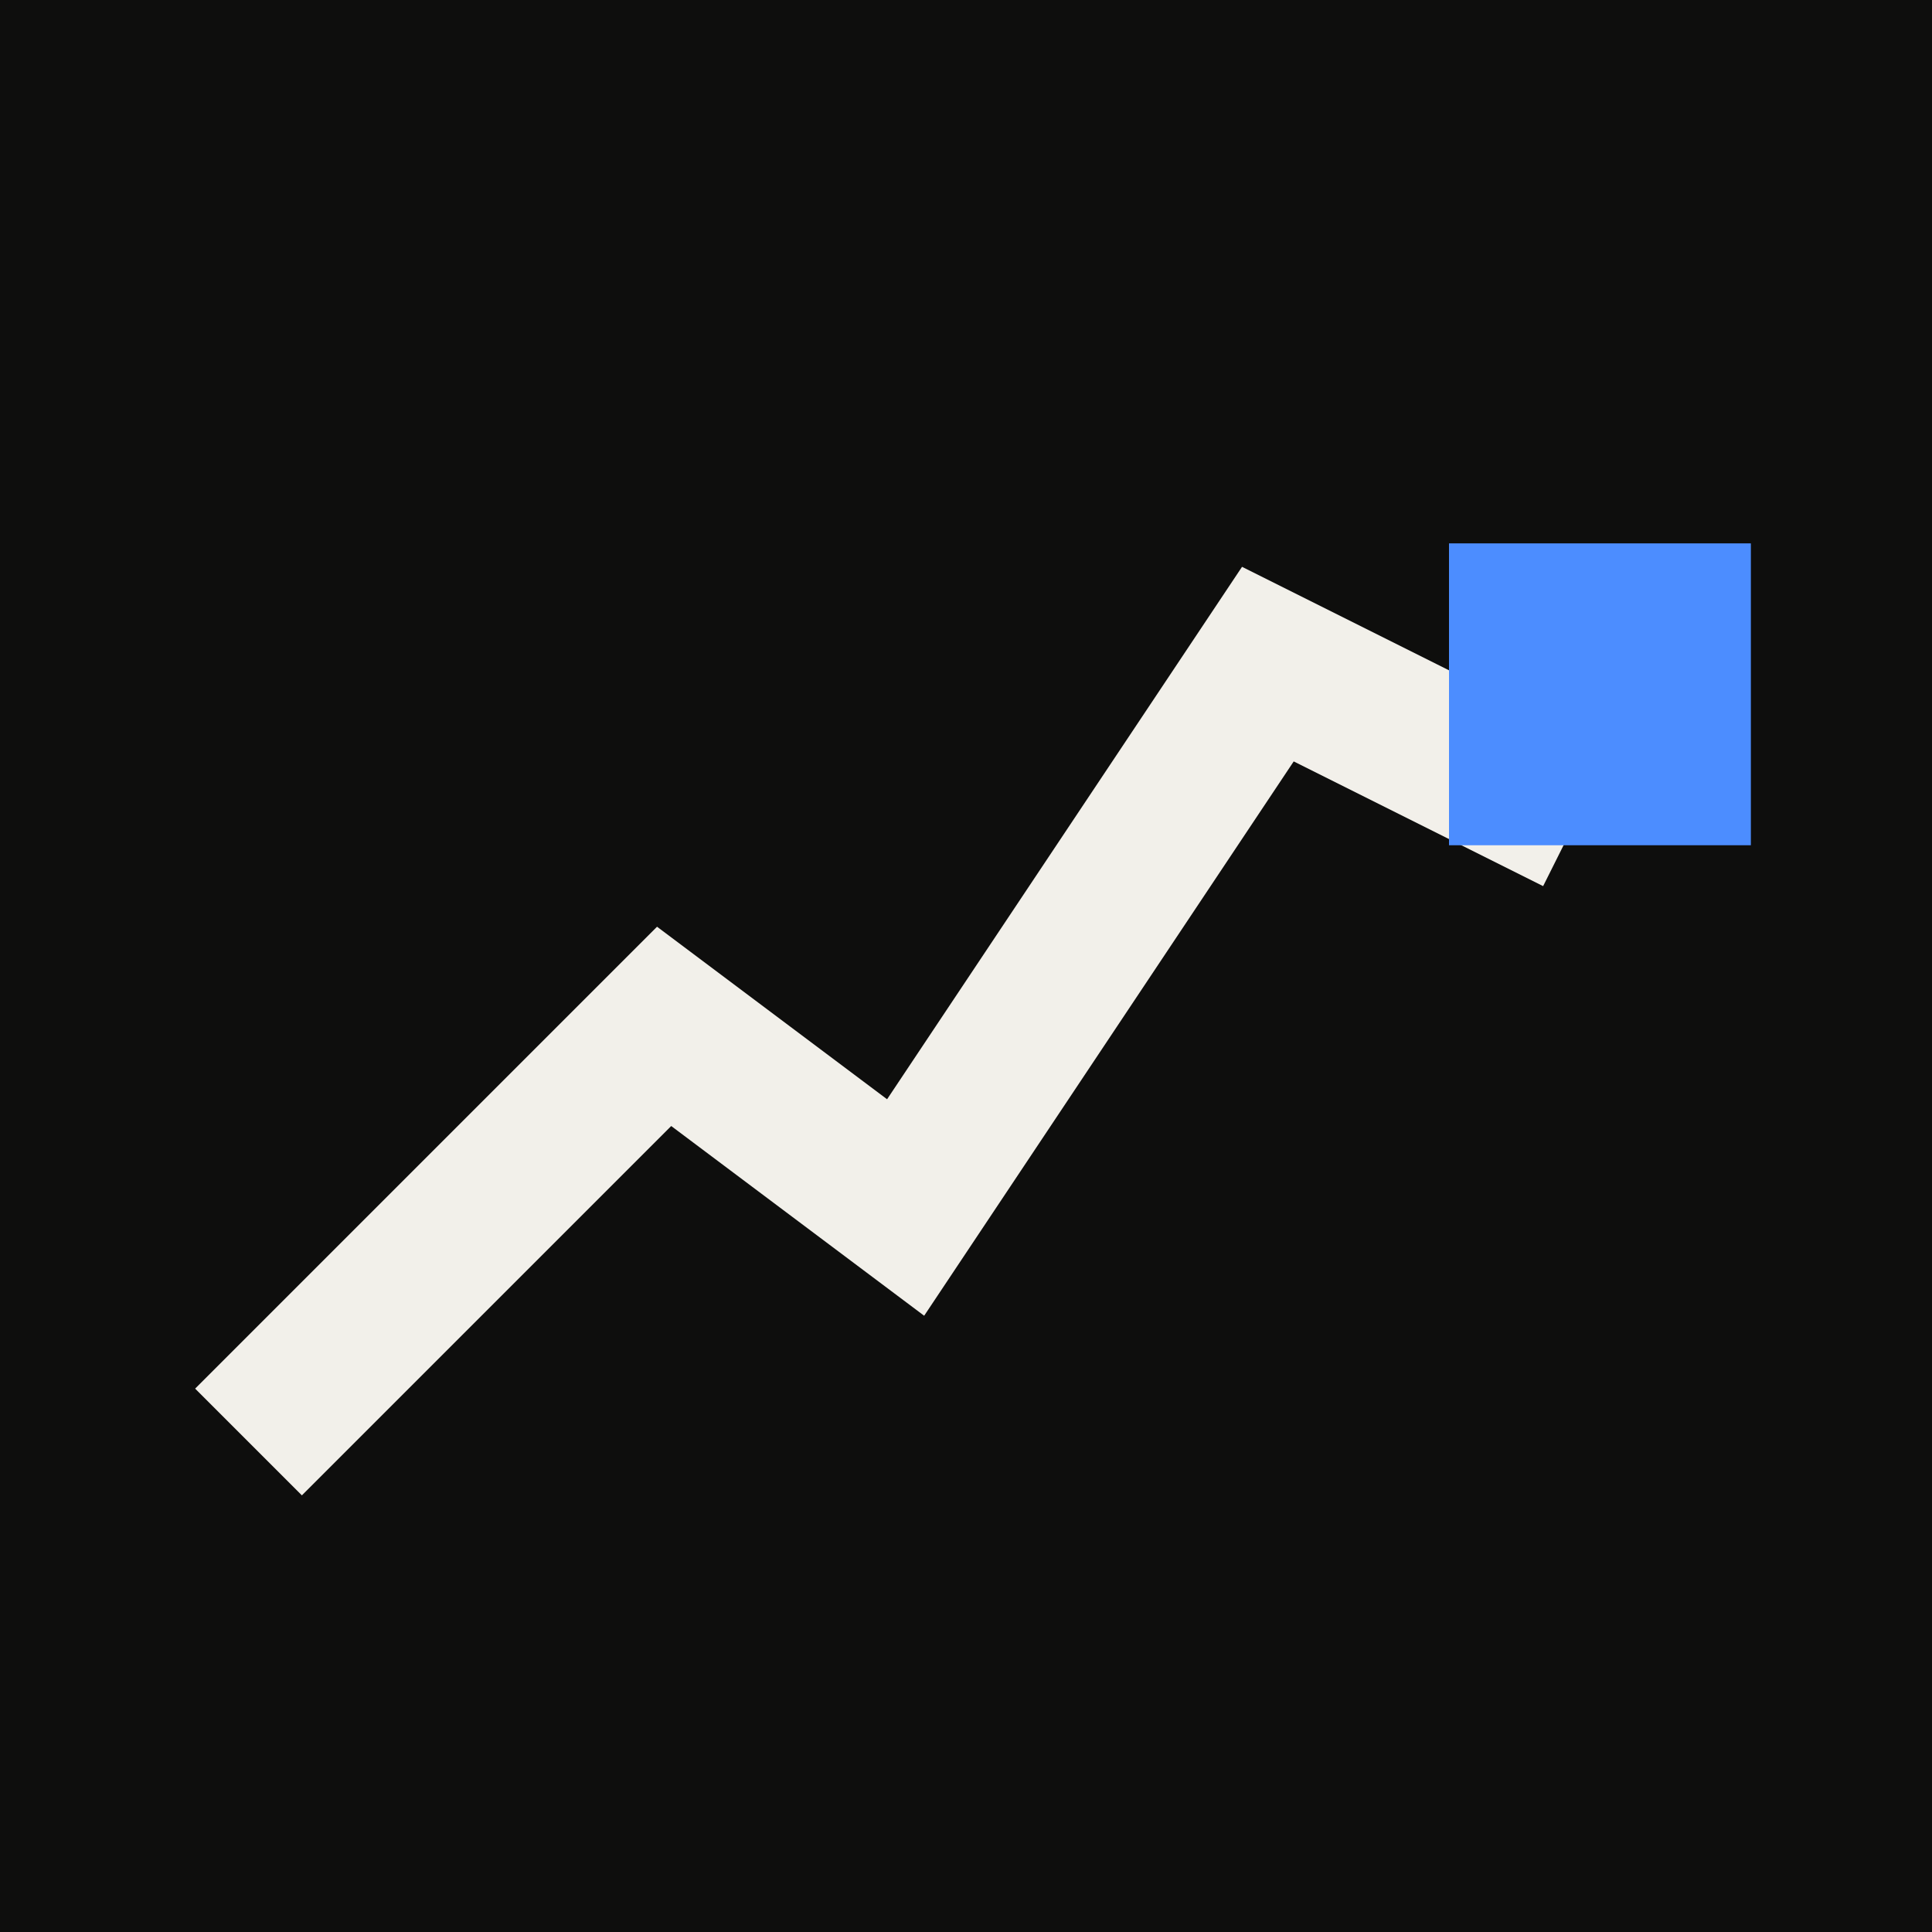
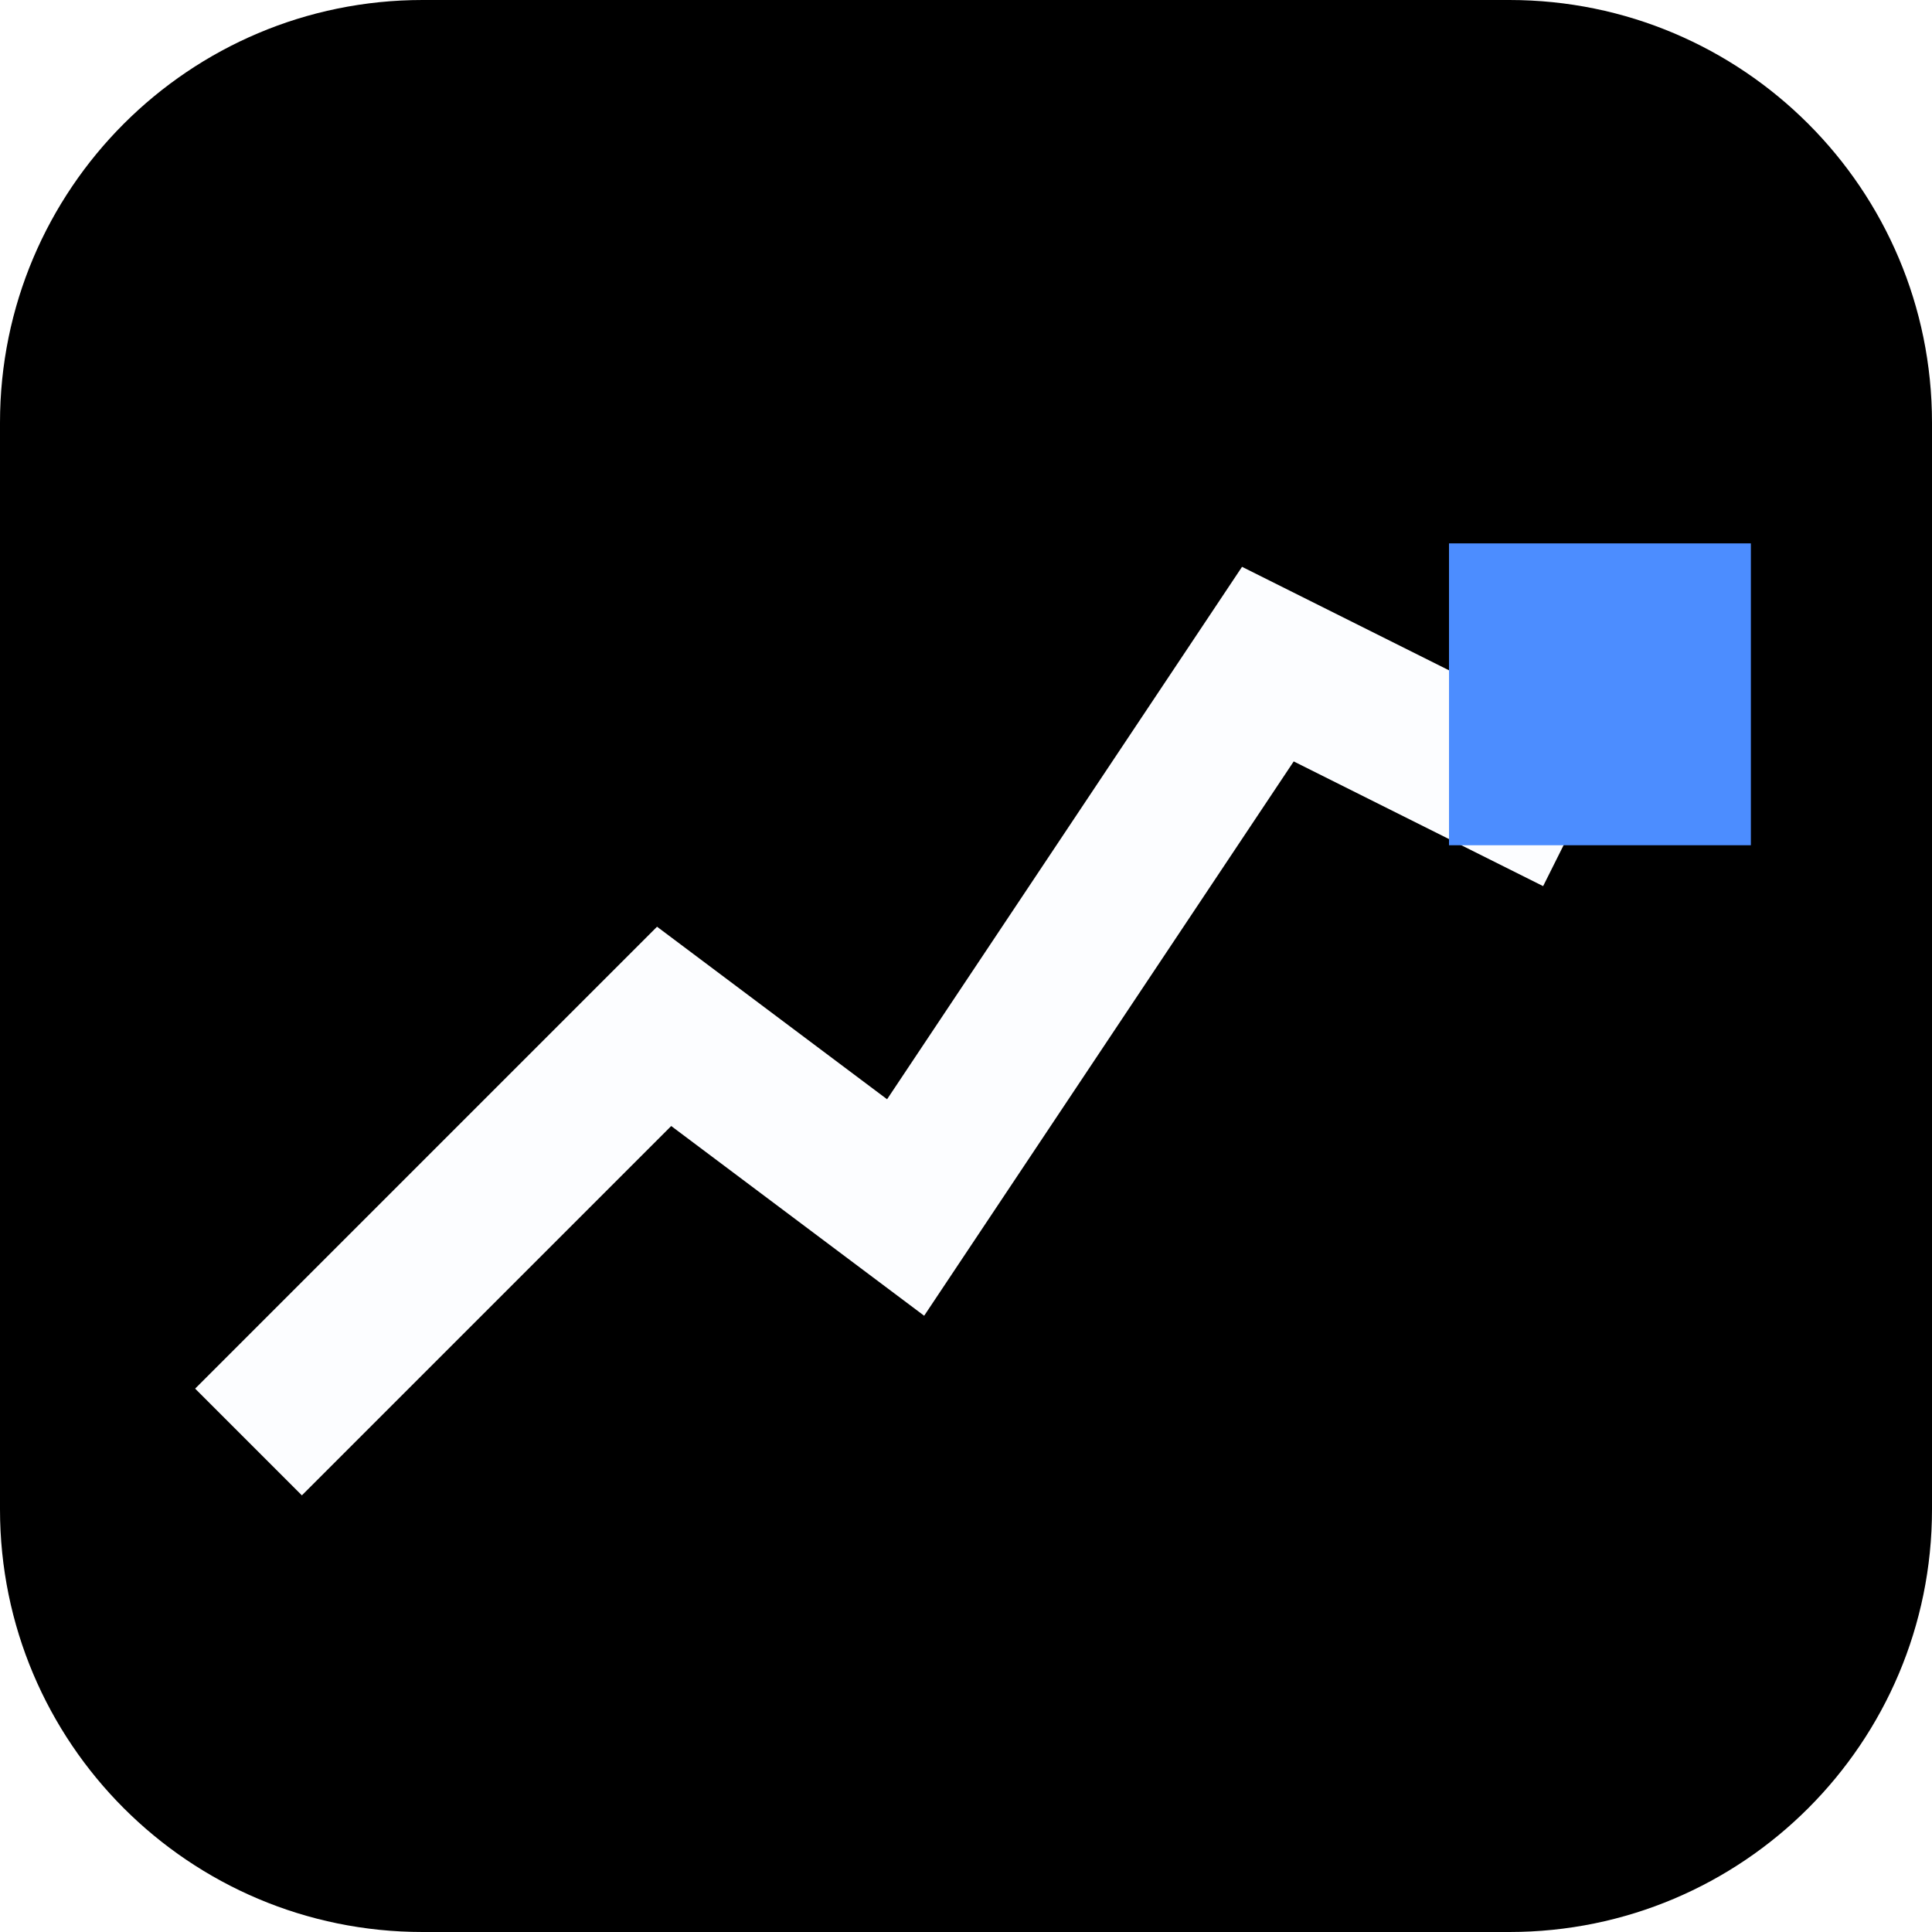
<svg xmlns="http://www.w3.org/2000/svg" viewBox="0 0 32 32">
-   <rect width="32" height="32" fill="#0E0E0D" />
-   <polyline points="5,23 11,17 15,20 21,11 25,13" fill="none" stroke="#F2F0EA" stroke-width="2.5" stroke-linejoin="miter" stroke-linecap="square" />
+   <rect width="32" height="32" rx="7" fill="#000000" />
+   <polyline points="5,23 11,17 15,20 21,11 25,13" fill="none" stroke="#FCFDFF" stroke-width="2.5" stroke-linejoin="miter" stroke-linecap="square" />
  <rect x="24" y="9" width="5" height="5" fill="#4C8DFF" />
</svg>
